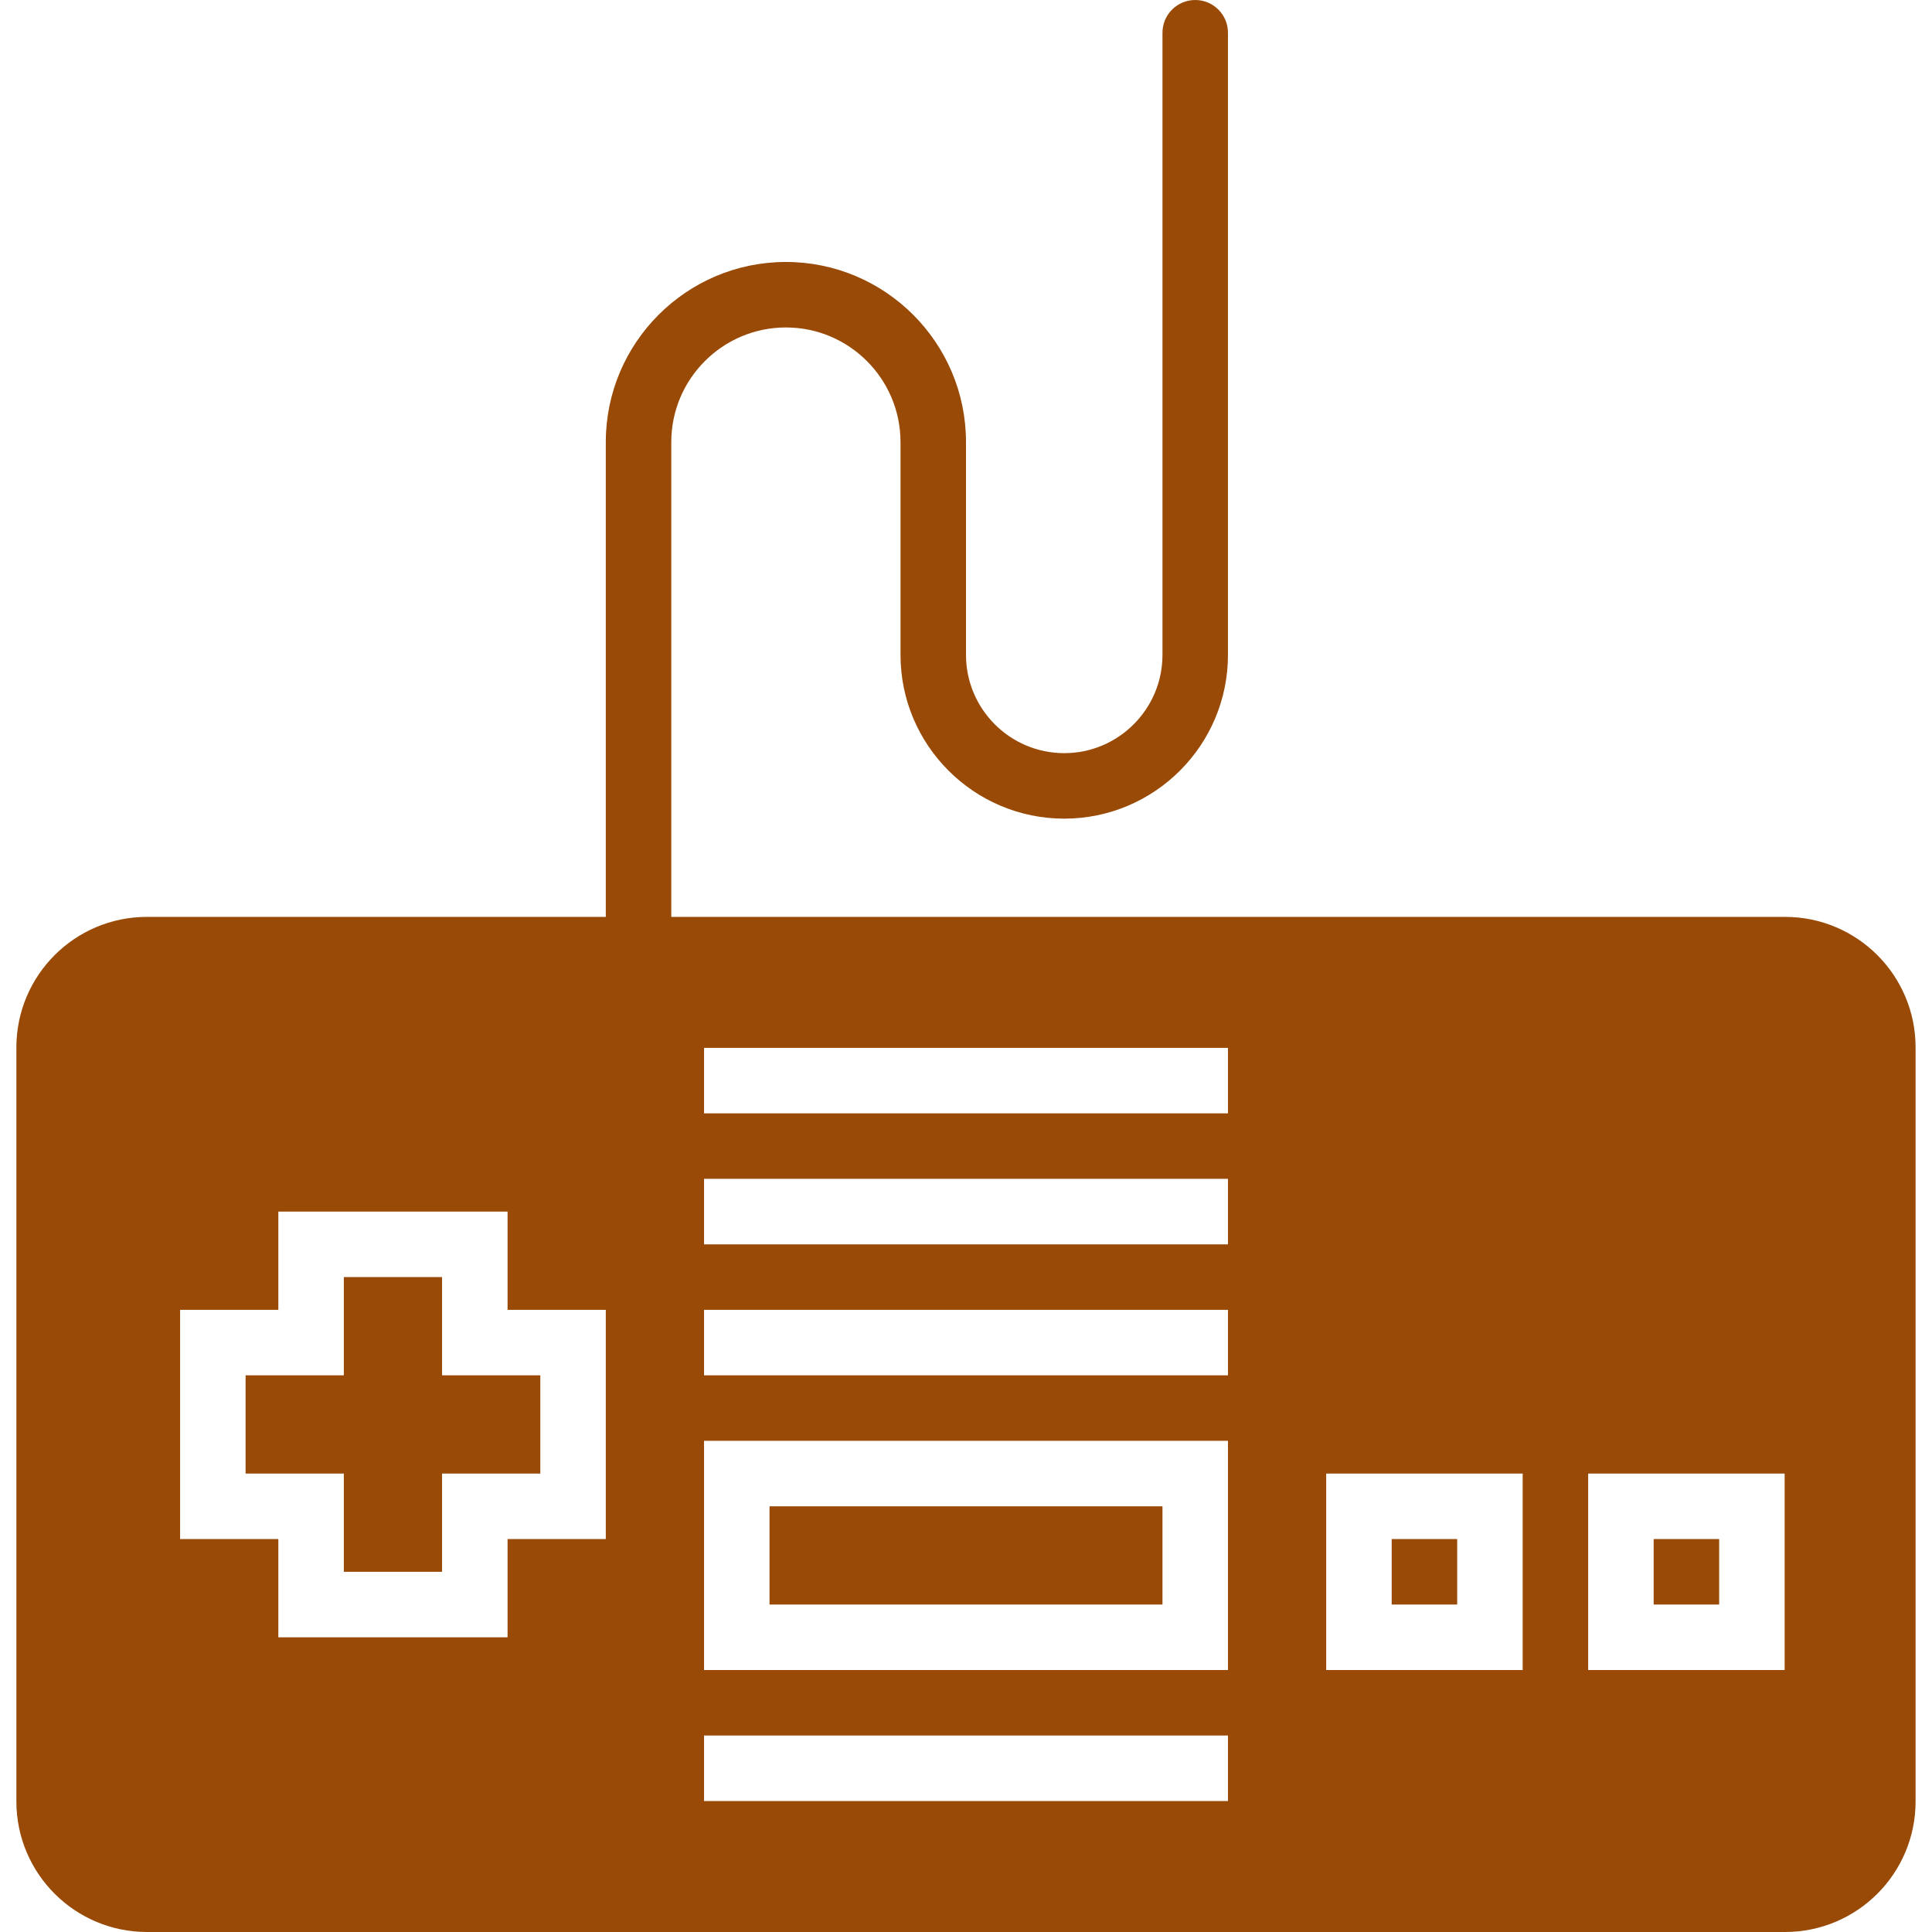
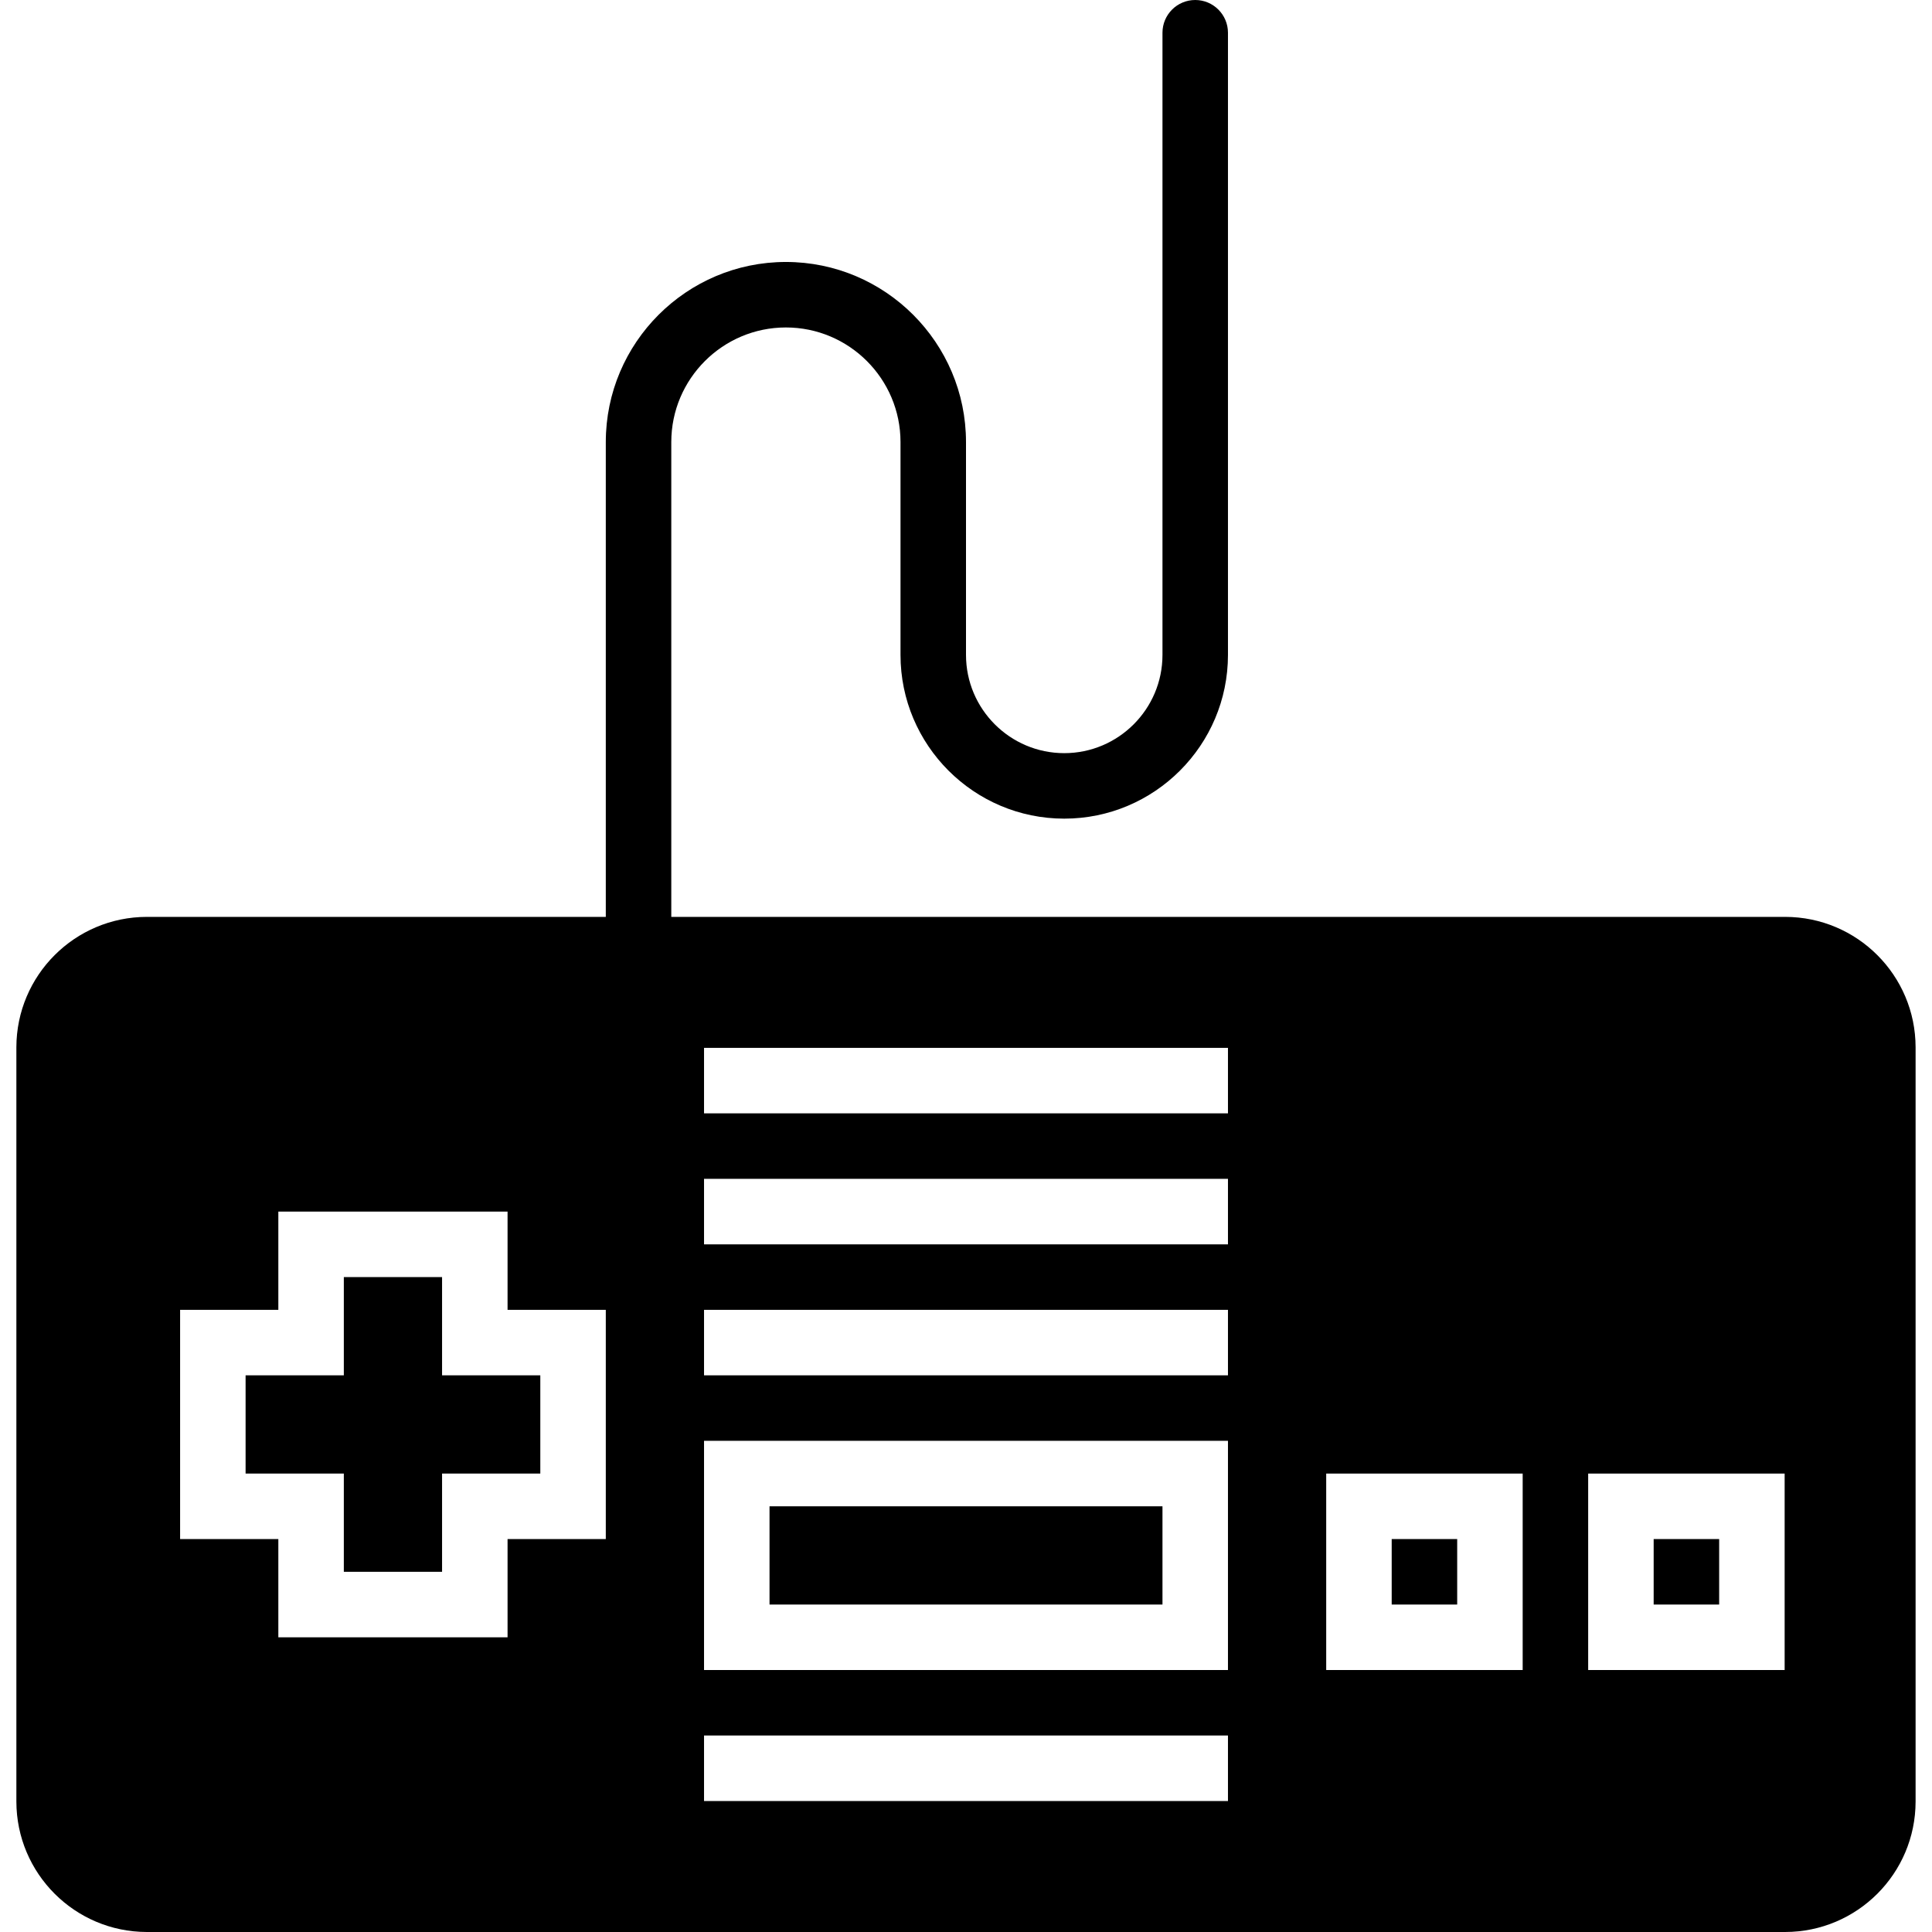
<svg xmlns="http://www.w3.org/2000/svg" viewBox="0 0 59 59" xml:space="preserve">
-   <path fill="#994a06" d="M42.5 47h2v2h-2zM13.5 39h-3v3h-3v3h3v3h3v-3h3v-3h-3zM23.5 46h12v3h-12z" />
-   <path fill="#994a06" d="M54.516 28H20.5V13.5c0-1.93 1.57-3.5 3.5-3.5s3.5 1.57 3.5 3.5V20c0 2.757 2.243 5 5 5s5-2.243 5-5V1a1 1 0 1 0-2 0v19c0 1.654-1.346 3-3 3s-3-1.346-3-3v-6.5c0-3.032-2.467-5.5-5.5-5.5s-5.5 2.468-5.5 5.5V28H4.484A3.989 3.989 0 0 0 .5 31.984v23.031A3.99 3.99 0 0 0 4.484 59h50.031a3.988 3.988 0 0 0 3.984-3.984V31.984A3.987 3.987 0 0 0 54.516 28zM18.5 47h-3v3h-7v-3h-3v-7h3v-3h7v3h3v7zm19 8h-16v-2h16v2zm0-4h-16v-7h16v7zm0-9h-16v-2h16v2zm0-4h-16v-2h16v2zm0-4h-16v-2h16v2zm9 17h-6v-6h6v6zm8 0h-6v-6h6v6z" />
-   <path fill="#994a06" d="M50.5 47h2v2h-2z" />
+   <g fill="currentColor">
+     <path d="M42.5 47h2v2h-2zM13.5 39h-3v3h-3v3h3v3h3v-3h3v-3h-3zM23.5 46h12v3h-12z" />
+     <path d="M54.516 28H20.5V13.5c0-1.93 1.57-3.5 3.5-3.5s3.5 1.57 3.5 3.5V20c0 2.757 2.243 5 5 5s5-2.243 5-5V1a1 1 0 1 0-2 0v19c0 1.654-1.346 3-3 3s-3-1.346-3-3v-6.5c0-3.032-2.467-5.5-5.5-5.5s-5.5 2.468-5.5 5.5V28H4.484A3.989 3.989 0 0 0 .5 31.984v23.031A3.99 3.99 0 0 0 4.484 59h50.031a3.988 3.988 0 0 0 3.984-3.984V31.984A3.987 3.987 0 0 0 54.516 28zM18.5 47h-3v3h-7v-3h-3v-7h3v-3h7v3h3v7zm19 8h-16v-2h16v2zm0-4h-16v-7h16v7zm0-9h-16v-2h16v2zm0-4h-16v-2h16v2zm0-4h-16v-2h16v2zm9 17h-6v-6h6v6zm8 0h-6v-6h6v6z" />
+     <path d="M50.5 47h2v2h-2z" />
+   </g>
</svg>
